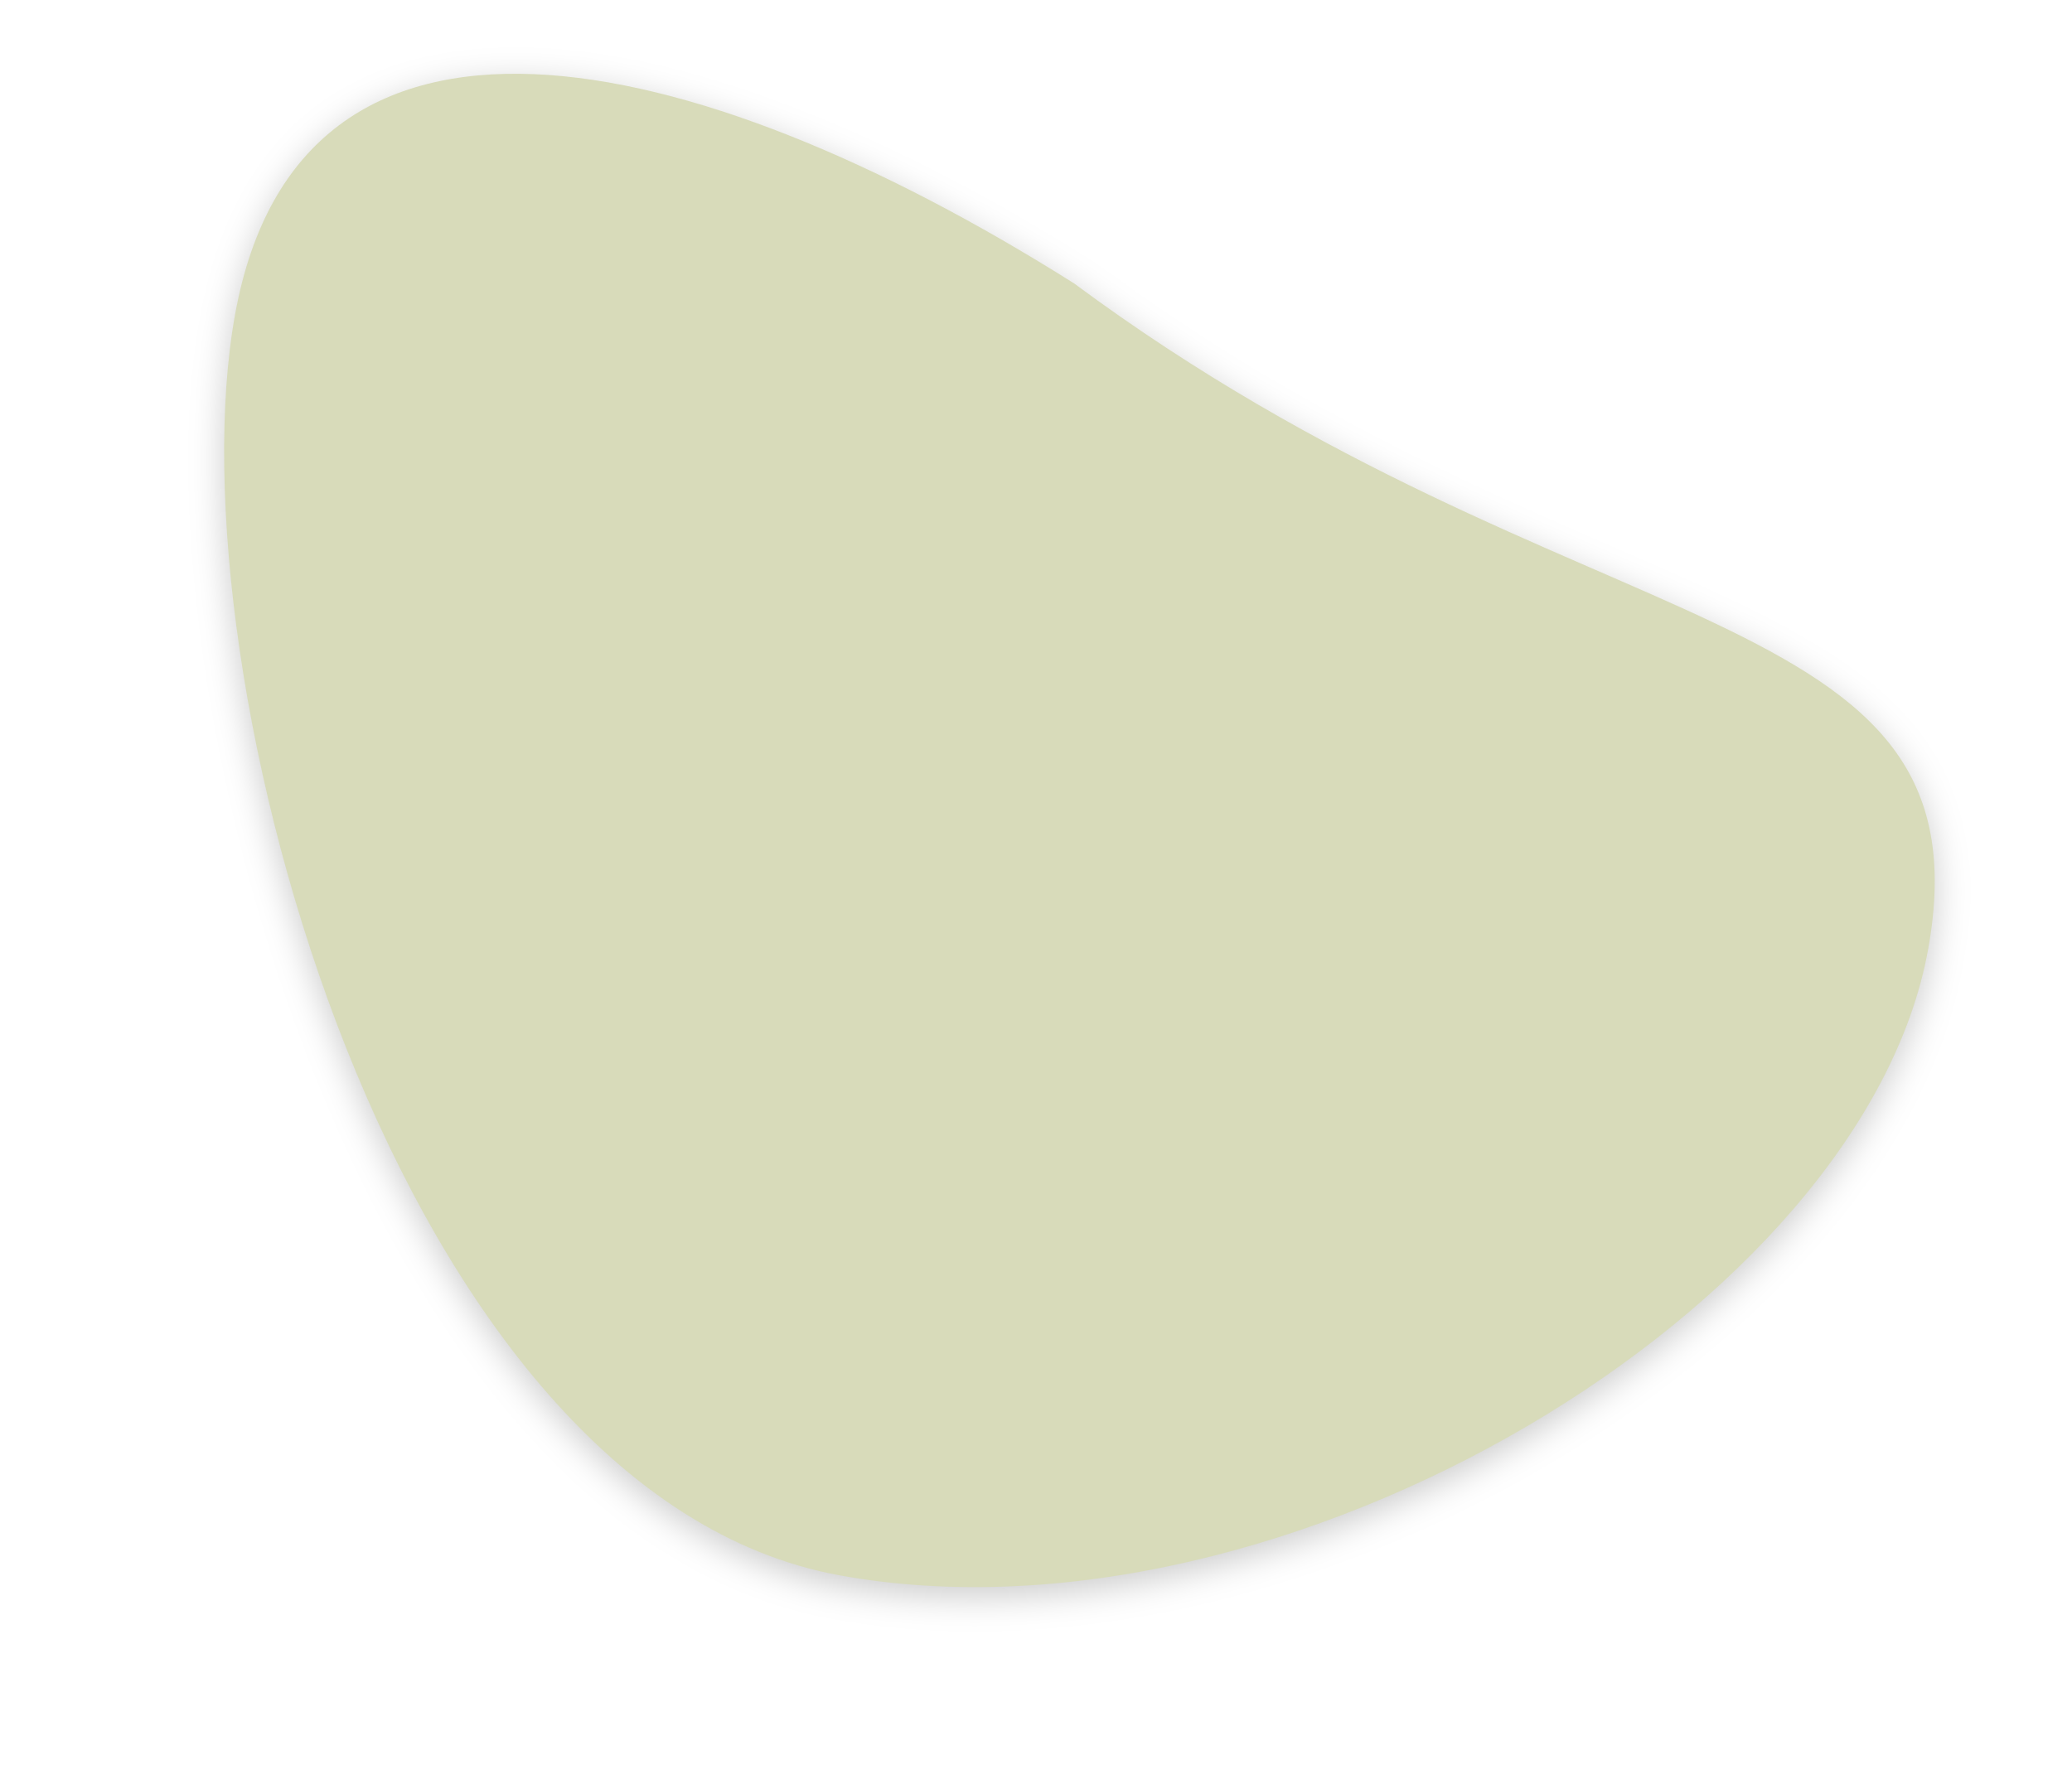
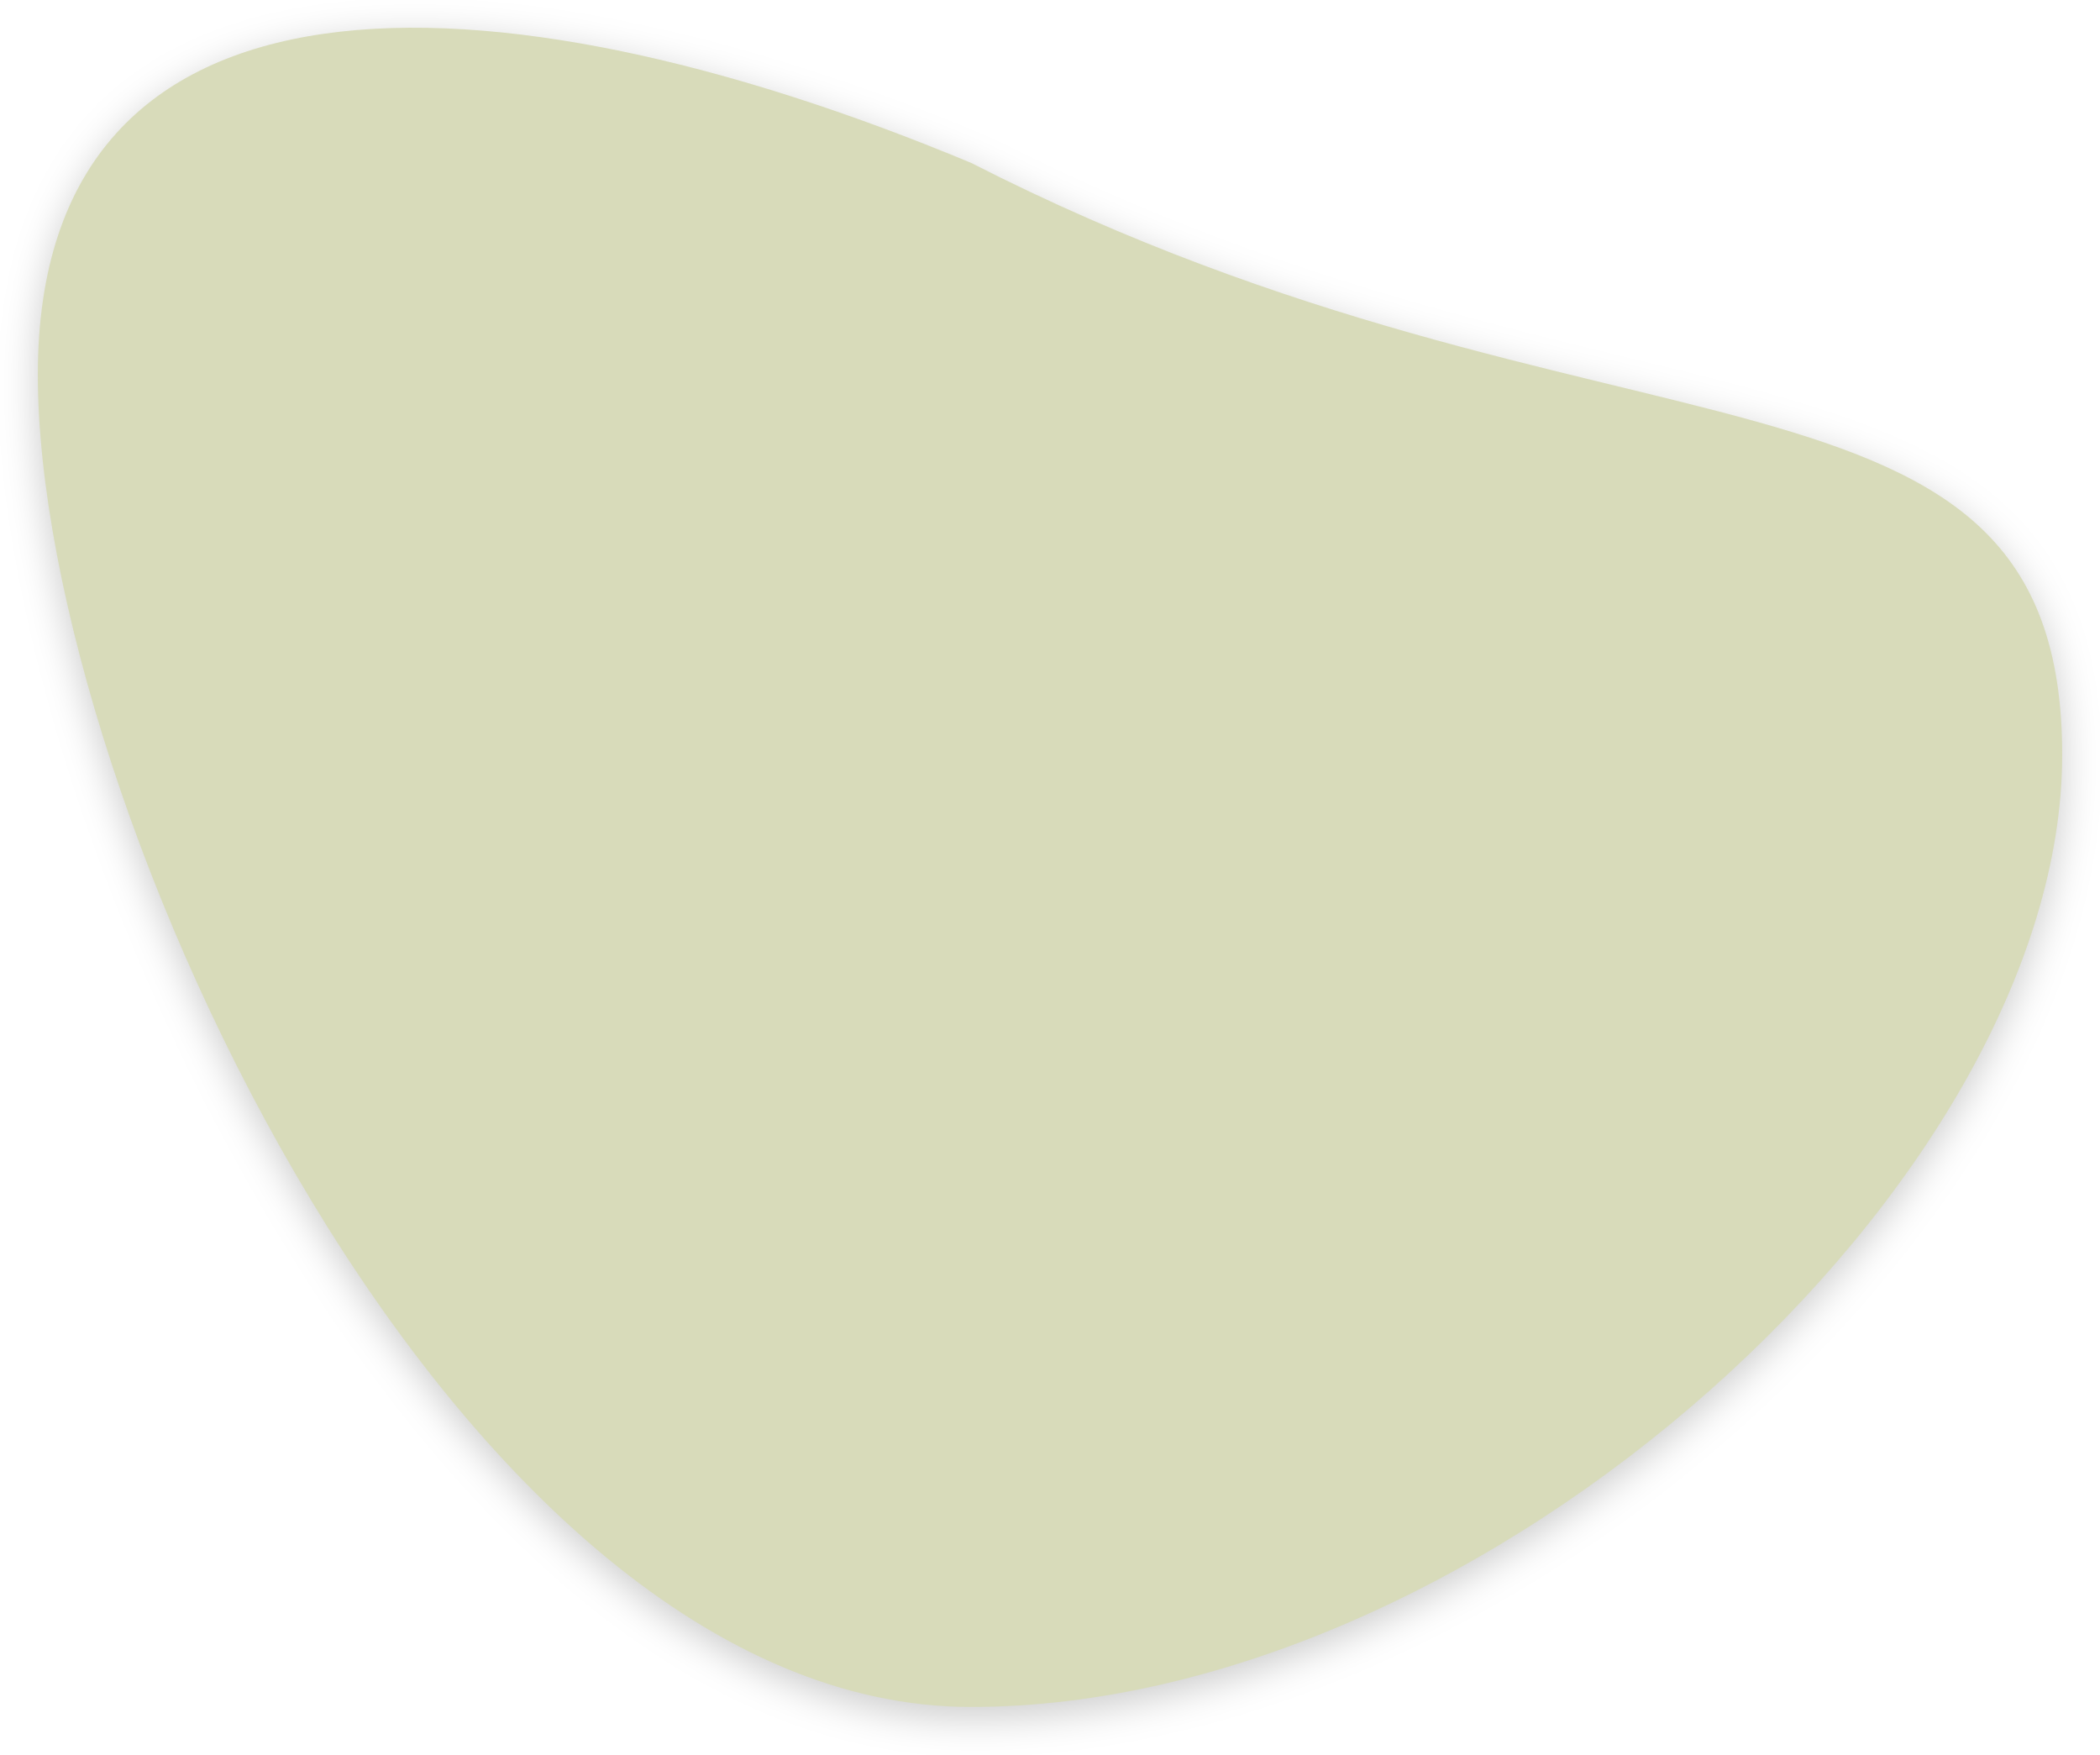
- <svg xmlns="http://www.w3.org/2000/svg" width="936" height="808" viewBox="0 0 936 808" fill="none">
+ <svg xmlns="http://www.w3.org/2000/svg" width="833" height="696" viewBox="0 0 833 696" fill="none">
  <g filter="url(#filter0_d)">
-     <path d="M379.533 711.833C178.207 675.389 77.057 303.017 106.178 142.145C135.299 -18.727 310.739 18.016 485.207 128.053C712.633 296.649 900.119 268.134 870.998 429.007C841.878 589.879 580.86 748.276 379.533 711.833Z" fill="#D8DBBA" />
+     <path d="M385.142 677C180.718 677 15 317.348 15 148.581C15 -20.186 194.027 -15.122 385.142 64.572C638.745 194.012 818 130.574 818 299.341C818 468.107 589.565 677 385.142 677Z" fill="#D8DBBA" />
  </g>
  <defs>
-     <filter id="filter0_d" x="0" y="0" width="935.751" height="808" filterUnits="userSpaceOnUse" color-interpolation-filters="sRGB">
+     <filter id="filter0_d" x="0" y="0" width="833" height="696" filterUnits="userSpaceOnUse" color-interpolation-filters="sRGB">
      <feFlood flood-opacity="0" result="BackgroundImageFix" />
      <feColorMatrix in="SourceAlpha" type="matrix" values="0 0 0 0 0 0 0 0 0 0 0 0 0 0 0 0 0 0 127 0" />
      <feOffset dy="4" />
      <feGaussianBlur stdDeviation="7.5" />
      <feColorMatrix type="matrix" values="0 0 0 0 0 0 0 0 0 0 0 0 0 0 0 0 0 0 0.2 0" />
      <feBlend mode="normal" in2="BackgroundImageFix" result="effect1_dropShadow" />
      <feBlend mode="normal" in="SourceGraphic" in2="effect1_dropShadow" result="shape" />
    </filter>
  </defs>
</svg>
